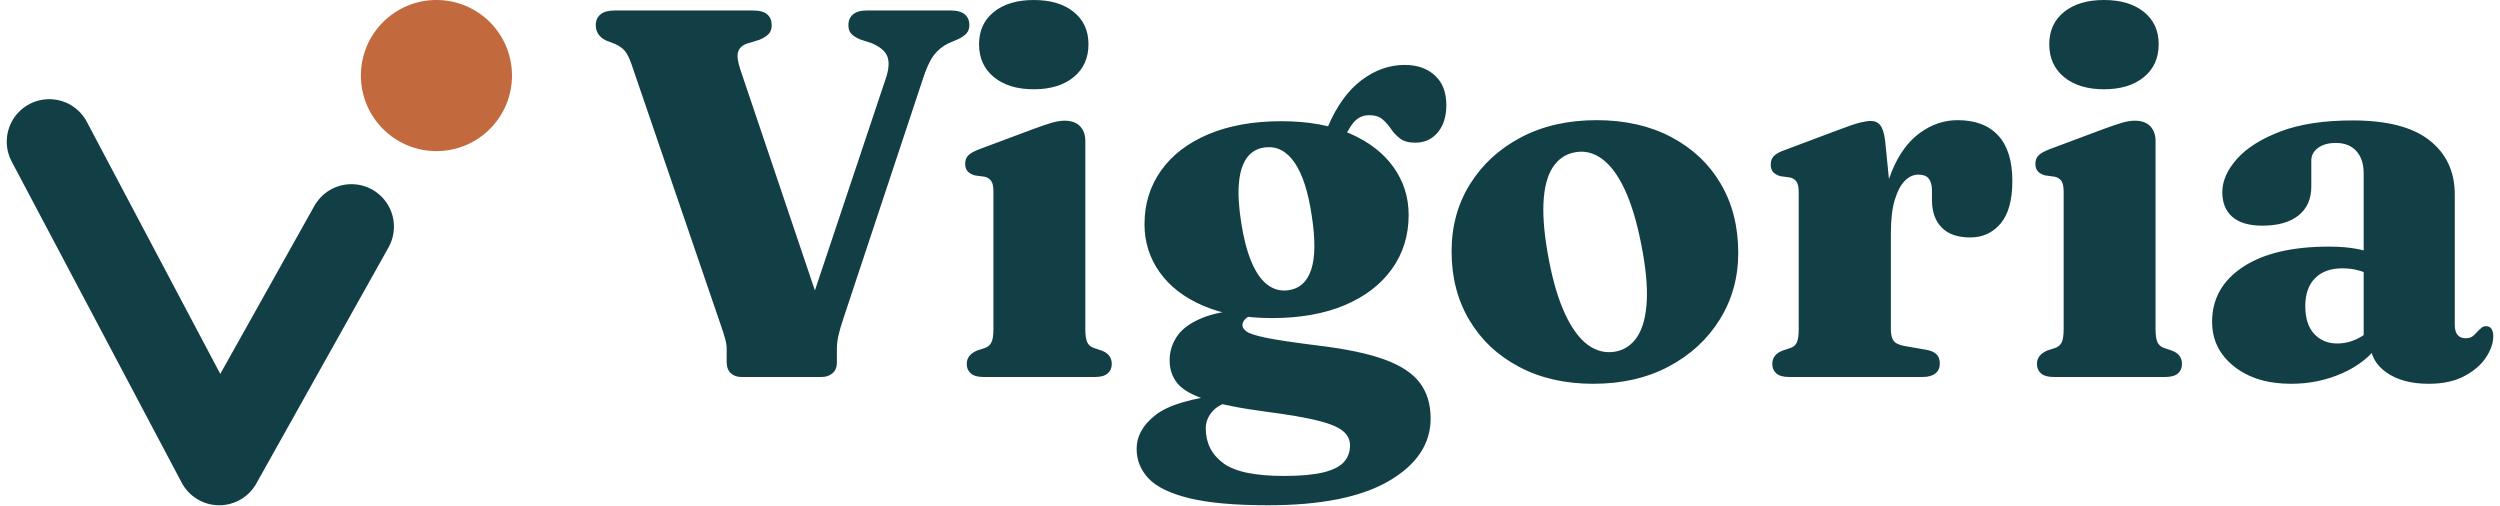
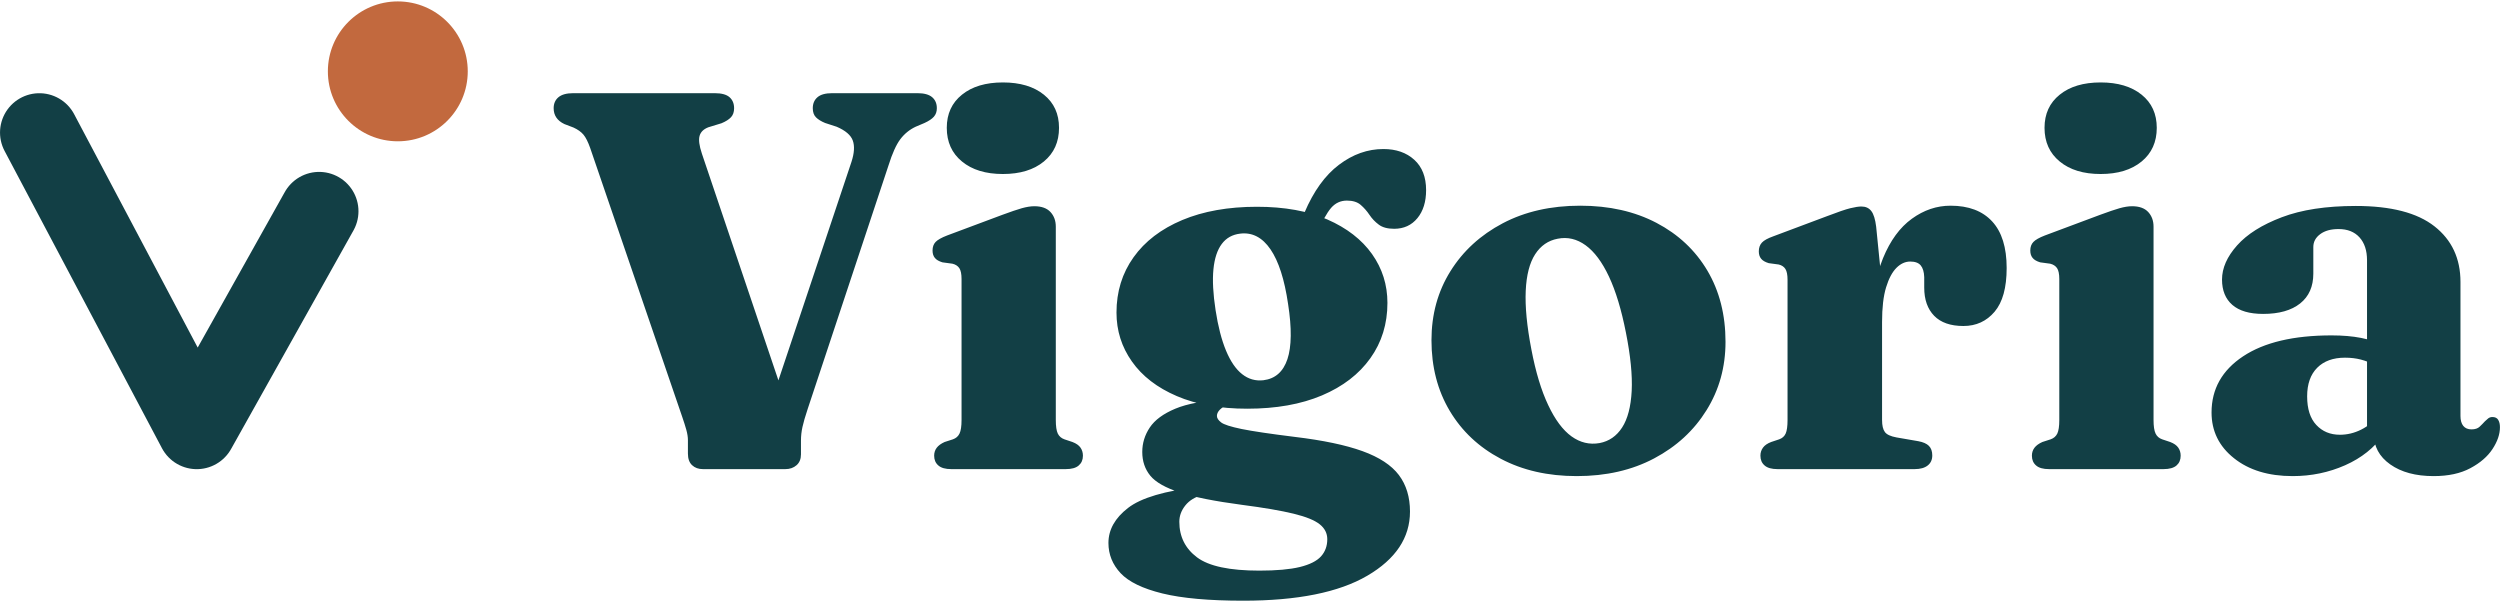
- <svg xmlns="http://www.w3.org/2000/svg" viewBox="0 0 474.9 96.5" width="475" height="96" role="img" aria-label="Vigoria">
-   <g transform="translate(-9.92 -5.41) scale(1.8037)">
+ <svg xmlns="http://www.w3.org/2000/svg" viewBox="0 0 465.5 111.6" width="465" height="112" role="img" aria-label="Vigoria">
+   <g transform="translate(-8.95 -4.88) scale(1.6279)">
    <path d="M10 18 L28 52 L42 27" fill="none" stroke="#123F45" stroke-width="9" stroke-linecap="round" stroke-linejoin="round" />
    <circle cx="51" cy="11" r="8" fill="#C2693E" />
  </g>
-   <path transform="translate(110.95 72.00)" fill="#123F45" d="M49.8 -67.2Q49.8 -68.5 50.68 -69.25Q51.55 -70 53.4 -70H69.3Q71.15 -70 72.03 -69.25Q72.9 -68.5 72.9 -67.2Q72.9 -66.25 72.35 -65.62Q71.8 -65 70.6 -64.45L68.95 -63.75Q67.25 -62.95 66.1 -61.43Q64.95 -59.9 63.9 -56.55L48.85 -11.2Q48.15 -9.1 47.88 -7.85Q47.6 -6.6 47.6 -5.3V-2.75Q47.6 -1.45 46.78 -0.73Q45.95 0 44.7 0H29.35Q28.1 0 27.33 -0.73Q26.55 -1.45 26.55 -2.9V-5.4Q26.55 -6.25 26.25 -7.33Q25.95 -8.4 25.5 -9.7L8.35 -59.8Q7.75 -61.5 7.1 -62.28Q6.45 -63.05 5.25 -63.6L3.55 -64.25Q1.55 -65.2 1.55 -67.2Q1.55 -68.5 2.45 -69.25Q3.35 -70 5.2 -70H31.55Q33.45 -70 34.3 -69.25Q35.15 -68.5 35.15 -67.2Q35.15 -66.15 34.58 -65.53Q34 -64.9 32.8 -64.4L30.35 -63.65Q29.05 -63.15 28.73 -62.08Q28.4 -61 29.15 -58.75L45.35 -10.75L39.9 -6.05L57 -57.2Q57.8 -59.65 57.25 -61.18Q56.7 -62.7 54.25 -63.75L52.1 -64.45Q51 -64.9 50.4 -65.5Q49.8 -66.1 49.8 -67.2ZM95.05 -45.15V-9.15Q95.05 -7.4 95.42 -6.62Q95.8 -5.85 96.65 -5.55L98.15 -5.05Q99.2 -4.65 99.65 -4Q100.1 -3.35 100.1 -2.5Q100.1 -1.35 99.32 -0.68Q98.55 0 96.9 0H75.6Q73.95 0 73.18 -0.68Q72.4 -1.35 72.4 -2.5Q72.4 -3.35 72.88 -3.98Q73.35 -4.6 74.35 -5.05L75.9 -5.55Q76.75 -5.85 77.12 -6.62Q77.5 -7.4 77.5 -9.15V-35.4Q77.5 -36.8 77.08 -37.43Q76.65 -38.05 75.8 -38.25L73.95 -38.5Q72.95 -38.8 72.53 -39.33Q72.1 -39.85 72.1 -40.7Q72.1 -41.7 72.67 -42.3Q73.25 -42.9 74.8 -43.5L85.1 -47.35Q87.4 -48.2 88.72 -48.58Q90.05 -48.95 91.05 -48.95Q93.05 -48.95 94.05 -47.88Q95.05 -46.8 95.05 -45.15ZM85.2 -54.95Q80.4 -54.95 77.58 -57.28Q74.75 -59.6 74.75 -63.55Q74.75 -67.45 77.58 -69.72Q80.4 -72 85.2 -72Q90 -72 92.83 -69.72Q95.65 -67.45 95.65 -63.55Q95.65 -59.6 92.83 -57.28Q90 -54.95 85.2 -54.95ZM139.55 -6Q132.7 -6.85 129.65 -7.47Q126.6 -8.1 125.83 -8.7Q125.05 -9.3 125.05 -9.9Q125.05 -10.5 125.58 -11.05Q126.1 -11.6 127.3 -12.05L126.55 -12.95Q120.65 -12.65 117.3 -11.25Q113.95 -9.85 112.55 -7.75Q111.15 -5.65 111.15 -3.2Q111.15 -0.6 112.65 1.23Q114.15 3.05 118.15 4.35Q122.15 5.65 129.7 6.65Q135.85 7.45 139.33 8.3Q142.8 9.15 144.2 10.28Q145.6 11.4 145.6 13.05Q145.6 14.95 144.43 16.25Q143.25 17.55 140.48 18.23Q137.7 18.9 132.95 18.9Q124.65 18.9 121.35 16.43Q118.05 13.95 118.05 9.8Q118.05 8.15 119.18 6.75Q120.3 5.35 122.4 4.8L121.8 3.3Q112.15 4.4 108.5 7.23Q104.85 10.05 104.85 13.75Q104.85 16.95 107.12 19.38Q109.4 21.8 114.9 23.15Q120.4 24.5 129.95 24.5Q145.1 24.5 153.05 19.85Q161 15.2 161 7.9Q161 3.85 158.93 1.1Q156.85 -1.65 152.15 -3.35Q147.45 -5.05 139.55 -6ZM139.6 -43.85 143.45 -43.5Q145.15 -47.3 146.32 -48.65Q147.5 -50 149.25 -50Q150.9 -50 151.82 -49.2Q152.75 -48.4 153.45 -47.35Q154.15 -46.3 155.18 -45.53Q156.2 -44.75 158.05 -44.75Q160.75 -44.75 162.38 -46.73Q164 -48.7 164 -51.95Q164 -55.6 161.8 -57.6Q159.6 -59.6 156.05 -59.6Q151.65 -59.6 147.78 -56.67Q143.9 -53.75 141.35 -47.75ZM156.8 -30.95Q156.8 -36 153.93 -40.05Q151.05 -44.1 145.62 -46.48Q140.2 -48.85 132.5 -48.85Q124.5 -48.85 118.6 -46.38Q112.7 -43.9 109.53 -39.45Q106.35 -35 106.35 -29.15Q106.35 -24.1 109.23 -20.03Q112.1 -15.95 117.58 -13.6Q123.05 -11.25 130.7 -11.25Q138.75 -11.25 144.6 -13.72Q150.45 -16.2 153.62 -20.65Q156.8 -25.1 156.8 -30.95ZM129.4 -43.85Q132.75 -44.25 135.03 -40.92Q137.3 -37.6 138.3 -30.75Q139.35 -24 138.18 -20.48Q137 -16.95 133.7 -16.55Q131.5 -16.3 129.75 -17.68Q128 -19.05 126.75 -22.05Q125.5 -25.05 124.8 -29.6Q124.1 -34.15 124.4 -37.2Q124.7 -40.25 125.95 -41.92Q127.2 -43.6 129.4 -43.85ZM192.7 -49.05Q200.8 -49.05 206.9 -45.85Q213 -42.65 216.38 -36.95Q219.75 -31.25 219.75 -23.7Q219.75 -16.65 216.22 -10.98Q212.7 -5.3 206.47 -2Q200.25 1.3 192.05 1.3Q184 1.3 177.9 -1.93Q171.8 -5.15 168.4 -10.85Q165 -16.55 165 -24Q165 -31.2 168.53 -36.85Q172.05 -42.5 178.28 -45.78Q184.5 -49.05 192.7 -49.05ZM196.3 -4.85Q198.95 -5.35 200.5 -7.75Q202.05 -10.15 202.28 -14.55Q202.5 -18.95 201.2 -25.45Q199.95 -31.8 198.05 -35.85Q196.15 -39.9 193.7 -41.68Q191.25 -43.45 188.5 -42.9Q185.85 -42.4 184.3 -40Q182.75 -37.6 182.55 -33.2Q182.35 -28.8 183.6 -22.3Q184.8 -16 186.73 -11.93Q188.65 -7.85 191.07 -6.1Q193.5 -4.35 196.3 -4.85ZM247.05 -26.9Q247.05 -34.35 249.08 -39.28Q251.1 -44.2 254.45 -46.62Q257.8 -49.05 261.65 -49.05Q266.7 -49.05 269.4 -46.12Q272.1 -43.2 272.1 -37.45Q272.1 -31.95 269.85 -29.3Q267.6 -26.65 264.05 -26.65Q260.45 -26.65 258.6 -28.55Q256.75 -30.45 256.75 -33.8V-35.75Q256.7 -37.2 256.1 -37.93Q255.5 -38.65 254.15 -38.65Q252.75 -38.65 251.58 -37.48Q250.4 -36.3 249.65 -33.85Q248.9 -31.4 248.9 -27.4ZM247.8 -45.15 248.9 -34.15V-9.15Q248.9 -7.6 249.43 -6.9Q249.95 -6.2 251.6 -5.9L255.65 -5.2Q257 -4.95 257.62 -4.33Q258.25 -3.7 258.25 -2.55Q258.25 -1.35 257.4 -0.68Q256.55 0 254.95 0H229.45Q227.8 0 227.03 -0.68Q226.25 -1.35 226.25 -2.5Q226.25 -3.35 226.73 -4Q227.2 -4.65 228.25 -5.05L229.75 -5.55Q230.6 -5.85 230.95 -6.62Q231.3 -7.4 231.3 -9.15V-35.25Q231.3 -36.65 230.9 -37.27Q230.5 -37.9 229.65 -38.1L227.8 -38.35Q226.8 -38.65 226.38 -39.18Q225.95 -39.7 225.95 -40.55Q225.95 -41.55 226.53 -42.18Q227.1 -42.8 228.65 -43.35L238.65 -47.1Q241.65 -48.25 242.98 -48.58Q244.3 -48.9 245.05 -48.9Q246.25 -48.9 246.9 -48.05Q247.55 -47.2 247.8 -45.15ZM299.45 -45.15V-9.15Q299.45 -7.4 299.83 -6.62Q300.2 -5.85 301.05 -5.55L302.55 -5.05Q303.6 -4.65 304.05 -4Q304.5 -3.35 304.5 -2.5Q304.5 -1.35 303.73 -0.68Q302.95 0 301.3 0H280Q278.35 0 277.58 -0.68Q276.8 -1.35 276.8 -2.5Q276.8 -3.35 277.28 -3.98Q277.75 -4.6 278.75 -5.05L280.3 -5.55Q281.15 -5.85 281.53 -6.62Q281.9 -7.4 281.9 -9.15V-35.4Q281.9 -36.8 281.48 -37.43Q281.05 -38.05 280.2 -38.25L278.35 -38.5Q277.35 -38.8 276.93 -39.33Q276.5 -39.85 276.5 -40.7Q276.5 -41.7 277.08 -42.3Q277.65 -42.9 279.2 -43.5L289.5 -47.35Q291.8 -48.2 293.12 -48.58Q294.45 -48.95 295.45 -48.95Q297.45 -48.95 298.45 -47.88Q299.45 -46.8 299.45 -45.15ZM289.6 -54.95Q284.8 -54.95 281.98 -57.28Q279.15 -59.6 279.15 -63.55Q279.15 -67.45 281.98 -69.72Q284.8 -72 289.6 -72Q294.4 -72 297.23 -69.72Q300.05 -67.45 300.05 -63.55Q300.05 -59.6 297.23 -57.28Q294.4 -54.95 289.6 -54.95ZM340.45 -6.6V-7.65L339.2 -7.8V-38.9Q339.2 -41.6 337.8 -43.15Q336.4 -44.7 333.9 -44.7Q331.75 -44.7 330.48 -43.75Q329.2 -42.8 329.2 -41.35V-36.4Q329.2 -32.8 326.75 -30.85Q324.3 -28.9 319.85 -28.9Q316.05 -28.9 314.12 -30.58Q312.2 -32.25 312.2 -35.3Q312.2 -38.5 315 -41.65Q317.8 -44.8 323.33 -46.9Q328.85 -49 337.1 -49Q346.95 -49 351.77 -45.2Q356.6 -41.4 356.6 -34.85V-9.9Q356.6 -8.7 357.12 -8.05Q357.65 -7.4 358.65 -7.4Q359.65 -7.4 360.17 -7.9Q360.7 -8.4 361.15 -8.9Q361.45 -9.2 361.77 -9.45Q362.1 -9.7 362.55 -9.7Q363.3 -9.7 363.62 -9.18Q363.95 -8.65 363.95 -7.8Q363.95 -5.85 362.57 -3.75Q361.2 -1.65 358.45 -0.18Q355.7 1.3 351.6 1.3Q346.6 1.3 343.52 -0.88Q340.45 -3.05 340.45 -6.6ZM310.25 -10.55Q310.25 -17.1 316.12 -21Q322 -24.9 332.6 -24.9Q335.7 -24.9 338.1 -24.43Q340.5 -23.95 342.15 -23.1L340.75 -19.35Q339.4 -20.05 338.05 -20.4Q336.7 -20.75 335.1 -20.75Q331.8 -20.75 329.93 -18.88Q328.05 -17 328.05 -13.55Q328.05 -10.05 329.75 -8.23Q331.45 -6.4 334.15 -6.4Q336.2 -6.4 338.1 -7.35Q340 -8.3 341.15 -9.85L342.3 -6.45Q339.7 -2.75 335.12 -0.72Q330.55 1.3 325.35 1.3Q318.6 1.3 314.43 -2.03Q310.25 -5.35 310.25 -10.55Z" />
+   <path transform="translate(101.54 87.09)" fill="#123F45" d="M49.8 -67.2Q49.8 -68.5 50.68 -69.25Q51.55 -70 53.4 -70H69.3Q71.15 -70 72.03 -69.25Q72.9 -68.5 72.9 -67.2Q72.9 -66.25 72.35 -65.62Q71.8 -65 70.6 -64.45L68.95 -63.75Q67.25 -62.95 66.1 -61.43Q64.95 -59.9 63.9 -56.55L48.85 -11.2Q48.15 -9.1 47.88 -7.85Q47.6 -6.6 47.6 -5.3V-2.75Q47.6 -1.45 46.78 -0.73Q45.95 0 44.7 0H29.35Q28.1 0 27.33 -0.73Q26.55 -1.45 26.55 -2.9V-5.4Q26.55 -6.25 26.25 -7.33Q25.95 -8.4 25.5 -9.7L8.35 -59.8Q7.75 -61.5 7.1 -62.28Q6.45 -63.05 5.25 -63.6L3.55 -64.25Q1.55 -65.2 1.55 -67.2Q1.55 -68.5 2.45 -69.25Q3.35 -70 5.2 -70H31.55Q33.45 -70 34.3 -69.25Q35.15 -68.5 35.15 -67.2Q35.15 -66.15 34.58 -65.53Q34 -64.9 32.8 -64.4L30.35 -63.65Q29.05 -63.15 28.73 -62.08Q28.4 -61 29.15 -58.75L45.35 -10.75L39.9 -6.05L57 -57.2Q57.8 -59.65 57.25 -61.18Q56.7 -62.7 54.25 -63.75L52.1 -64.45Q51 -64.9 50.4 -65.5Q49.8 -66.1 49.8 -67.2ZM95.05 -45.15V-9.15Q95.05 -7.4 95.42 -6.62Q95.8 -5.85 96.65 -5.55L98.15 -5.05Q99.2 -4.65 99.65 -4Q100.1 -3.35 100.1 -2.5Q100.1 -1.35 99.32 -0.68Q98.55 0 96.9 0H75.6Q73.95 0 73.18 -0.68Q72.4 -1.35 72.4 -2.5Q72.4 -3.35 72.88 -3.98Q73.35 -4.6 74.35 -5.05L75.9 -5.55Q76.75 -5.85 77.12 -6.62Q77.5 -7.4 77.5 -9.15V-35.4Q77.5 -36.8 77.08 -37.43Q76.65 -38.05 75.8 -38.25L73.95 -38.5Q72.95 -38.8 72.53 -39.33Q72.1 -39.85 72.1 -40.7Q72.1 -41.7 72.67 -42.3Q73.25 -42.9 74.8 -43.5L85.1 -47.35Q87.4 -48.2 88.72 -48.58Q90.05 -48.95 91.05 -48.95Q93.05 -48.95 94.05 -47.88Q95.05 -46.8 95.05 -45.15ZM85.2 -54.95Q80.4 -54.95 77.58 -57.28Q74.75 -59.6 74.75 -63.55Q74.75 -67.45 77.58 -69.72Q80.4 -72 85.2 -72Q90 -72 92.83 -69.72Q95.65 -67.45 95.65 -63.55Q95.65 -59.6 92.83 -57.28Q90 -54.95 85.2 -54.95ZM139.55 -6Q132.7 -6.85 129.65 -7.47Q126.6 -8.1 125.83 -8.7Q125.05 -9.3 125.05 -9.9Q125.05 -10.5 125.58 -11.05Q126.1 -11.6 127.3 -12.05L126.55 -12.95Q120.65 -12.65 117.3 -11.25Q113.95 -9.85 112.55 -7.75Q111.15 -5.65 111.15 -3.2Q111.15 -0.6 112.65 1.23Q114.15 3.05 118.15 4.35Q122.15 5.65 129.7 6.65Q135.85 7.45 139.33 8.3Q142.8 9.15 144.2 10.28Q145.6 11.4 145.6 13.05Q145.6 14.95 144.43 16.25Q143.25 17.55 140.48 18.23Q137.7 18.9 132.95 18.9Q124.65 18.9 121.35 16.43Q118.05 13.95 118.05 9.8Q118.05 8.15 119.18 6.75Q120.3 5.35 122.4 4.8L121.8 3.3Q112.15 4.4 108.5 7.23Q104.85 10.05 104.85 13.75Q104.85 16.95 107.12 19.38Q109.4 21.8 114.9 23.15Q120.4 24.5 129.95 24.5Q145.1 24.5 153.05 19.85Q161 15.2 161 7.9Q161 3.85 158.93 1.1Q156.85 -1.65 152.15 -3.35Q147.45 -5.05 139.55 -6ZM139.6 -43.85 143.45 -43.5Q145.15 -47.3 146.32 -48.65Q147.5 -50 149.25 -50Q150.9 -50 151.82 -49.2Q152.75 -48.4 153.45 -47.35Q154.15 -46.3 155.18 -45.53Q156.2 -44.75 158.05 -44.75Q160.75 -44.75 162.38 -46.73Q164 -48.7 164 -51.95Q164 -55.6 161.8 -57.6Q159.6 -59.6 156.05 -59.6Q151.65 -59.6 147.78 -56.67Q143.9 -53.75 141.35 -47.75ZM156.8 -30.95Q156.8 -36 153.93 -40.05Q151.05 -44.1 145.62 -46.48Q140.2 -48.85 132.5 -48.85Q124.5 -48.85 118.6 -46.38Q112.7 -43.9 109.53 -39.45Q106.35 -35 106.35 -29.15Q106.35 -24.1 109.23 -20.03Q112.1 -15.95 117.58 -13.6Q123.05 -11.25 130.7 -11.25Q138.75 -11.25 144.6 -13.72Q150.45 -16.2 153.62 -20.65Q156.8 -25.1 156.8 -30.95ZM129.4 -43.85Q132.75 -44.25 135.03 -40.92Q137.3 -37.6 138.3 -30.75Q139.35 -24 138.18 -20.48Q137 -16.95 133.7 -16.55Q131.5 -16.3 129.75 -17.68Q128 -19.05 126.75 -22.05Q125.5 -25.05 124.8 -29.6Q124.1 -34.15 124.4 -37.2Q124.7 -40.25 125.95 -41.92Q127.2 -43.6 129.4 -43.85ZM192.7 -49.05Q200.8 -49.05 206.9 -45.85Q213 -42.65 216.38 -36.95Q219.75 -31.25 219.75 -23.7Q219.75 -16.65 216.22 -10.98Q212.7 -5.3 206.47 -2Q200.25 1.3 192.05 1.3Q184 1.3 177.9 -1.93Q171.8 -5.15 168.4 -10.85Q165 -16.55 165 -24Q165 -31.2 168.53 -36.85Q172.05 -42.5 178.28 -45.78Q184.5 -49.05 192.7 -49.05ZM196.3 -4.85Q198.95 -5.35 200.5 -7.75Q202.05 -10.15 202.28 -14.55Q202.5 -18.95 201.2 -25.45Q199.95 -31.8 198.05 -35.85Q196.15 -39.9 193.7 -41.68Q191.25 -43.45 188.5 -42.9Q185.85 -42.4 184.3 -40Q182.75 -37.6 182.55 -33.2Q182.35 -28.8 183.6 -22.3Q184.8 -16 186.73 -11.93Q188.65 -7.85 191.07 -6.1Q193.5 -4.35 196.3 -4.85ZM247.05 -26.9Q247.05 -34.35 249.08 -39.28Q251.1 -44.2 254.45 -46.62Q257.8 -49.05 261.65 -49.05Q266.7 -49.05 269.4 -46.12Q272.1 -43.2 272.1 -37.45Q272.1 -31.95 269.85 -29.3Q267.6 -26.65 264.05 -26.65Q260.45 -26.65 258.6 -28.55Q256.75 -30.45 256.75 -33.8V-35.75Q256.7 -37.2 256.1 -37.93Q255.5 -38.65 254.15 -38.65Q252.75 -38.65 251.58 -37.48Q250.4 -36.3 249.65 -33.85Q248.9 -31.4 248.9 -27.4ZM247.8 -45.15 248.9 -34.15V-9.15Q248.9 -7.6 249.43 -6.9Q249.95 -6.2 251.6 -5.9L255.65 -5.2Q257 -4.95 257.62 -4.33Q258.25 -3.7 258.25 -2.55Q258.25 -1.35 257.4 -0.68Q256.55 0 254.95 0H229.45Q227.8 0 227.03 -0.68Q226.25 -1.35 226.25 -2.5Q226.25 -3.35 226.73 -4Q227.2 -4.65 228.25 -5.05L229.75 -5.55Q230.6 -5.85 230.95 -6.62Q231.3 -7.4 231.3 -9.15V-35.25Q231.3 -36.65 230.9 -37.27Q230.5 -37.9 229.65 -38.1L227.8 -38.35Q226.8 -38.65 226.38 -39.18Q225.95 -39.7 225.95 -40.55Q225.95 -41.55 226.53 -42.18Q227.1 -42.8 228.65 -43.35L238.65 -47.1Q241.65 -48.25 242.98 -48.58Q244.3 -48.9 245.05 -48.9Q246.25 -48.9 246.9 -48.05Q247.55 -47.2 247.8 -45.15ZM299.45 -45.15V-9.15Q299.45 -7.4 299.83 -6.62Q300.2 -5.85 301.05 -5.55L302.55 -5.05Q303.6 -4.65 304.05 -4Q304.5 -3.35 304.5 -2.5Q304.5 -1.35 303.73 -0.68Q302.95 0 301.3 0H280Q278.35 0 277.58 -0.68Q276.8 -1.35 276.8 -2.5Q276.8 -3.35 277.28 -3.98Q277.75 -4.6 278.75 -5.05L280.3 -5.55Q281.15 -5.85 281.53 -6.62Q281.9 -7.4 281.9 -9.15V-35.4Q281.9 -36.8 281.48 -37.43Q281.05 -38.05 280.2 -38.25L278.35 -38.5Q277.35 -38.8 276.93 -39.33Q276.5 -39.85 276.5 -40.7Q276.5 -41.7 277.08 -42.3Q277.65 -42.9 279.2 -43.5L289.5 -47.35Q291.8 -48.2 293.12 -48.58Q294.45 -48.95 295.45 -48.95Q297.45 -48.95 298.45 -47.88Q299.45 -46.8 299.45 -45.15ZM289.6 -54.95Q284.8 -54.95 281.98 -57.28Q279.15 -59.6 279.15 -63.55Q279.15 -67.45 281.98 -69.72Q284.8 -72 289.6 -72Q294.4 -72 297.23 -69.72Q300.05 -67.45 300.05 -63.55Q300.05 -59.6 297.23 -57.28Q294.4 -54.95 289.6 -54.95ZM340.45 -6.6V-7.65L339.2 -7.8V-38.9Q339.2 -41.6 337.8 -43.15Q336.4 -44.7 333.9 -44.7Q331.75 -44.7 330.48 -43.75Q329.2 -42.8 329.2 -41.35V-36.4Q329.2 -32.8 326.75 -30.85Q324.3 -28.9 319.85 -28.9Q316.05 -28.9 314.12 -30.58Q312.2 -32.25 312.2 -35.3Q312.2 -38.5 315 -41.65Q317.8 -44.8 323.33 -46.9Q328.85 -49 337.1 -49Q346.95 -49 351.77 -45.2Q356.6 -41.4 356.6 -34.85V-9.9Q356.6 -8.7 357.12 -8.05Q357.65 -7.4 358.65 -7.4Q359.65 -7.4 360.17 -7.9Q360.7 -8.4 361.15 -8.9Q361.45 -9.2 361.77 -9.45Q362.1 -9.7 362.55 -9.7Q363.3 -9.7 363.62 -9.18Q363.95 -8.65 363.95 -7.8Q363.95 -5.85 362.57 -3.75Q361.2 -1.65 358.45 -0.18Q355.7 1.3 351.6 1.3Q346.6 1.3 343.52 -0.88Q340.45 -3.05 340.45 -6.6ZM310.25 -10.55Q310.25 -17.1 316.12 -21Q322 -24.9 332.6 -24.9Q335.7 -24.9 338.1 -24.43Q340.5 -23.95 342.15 -23.1L340.75 -19.35Q339.4 -20.05 338.05 -20.4Q336.7 -20.75 335.1 -20.75Q331.8 -20.75 329.93 -18.88Q328.05 -17 328.05 -13.55Q328.05 -10.05 329.75 -8.23Q331.45 -6.4 334.15 -6.4Q336.2 -6.4 338.1 -7.35Q340 -8.3 341.15 -9.85L342.3 -6.45Q339.7 -2.75 335.12 -0.72Q330.55 1.3 325.35 1.3Q318.6 1.3 314.43 -2.03Q310.25 -5.35 310.25 -10.55Z" />
</svg>
